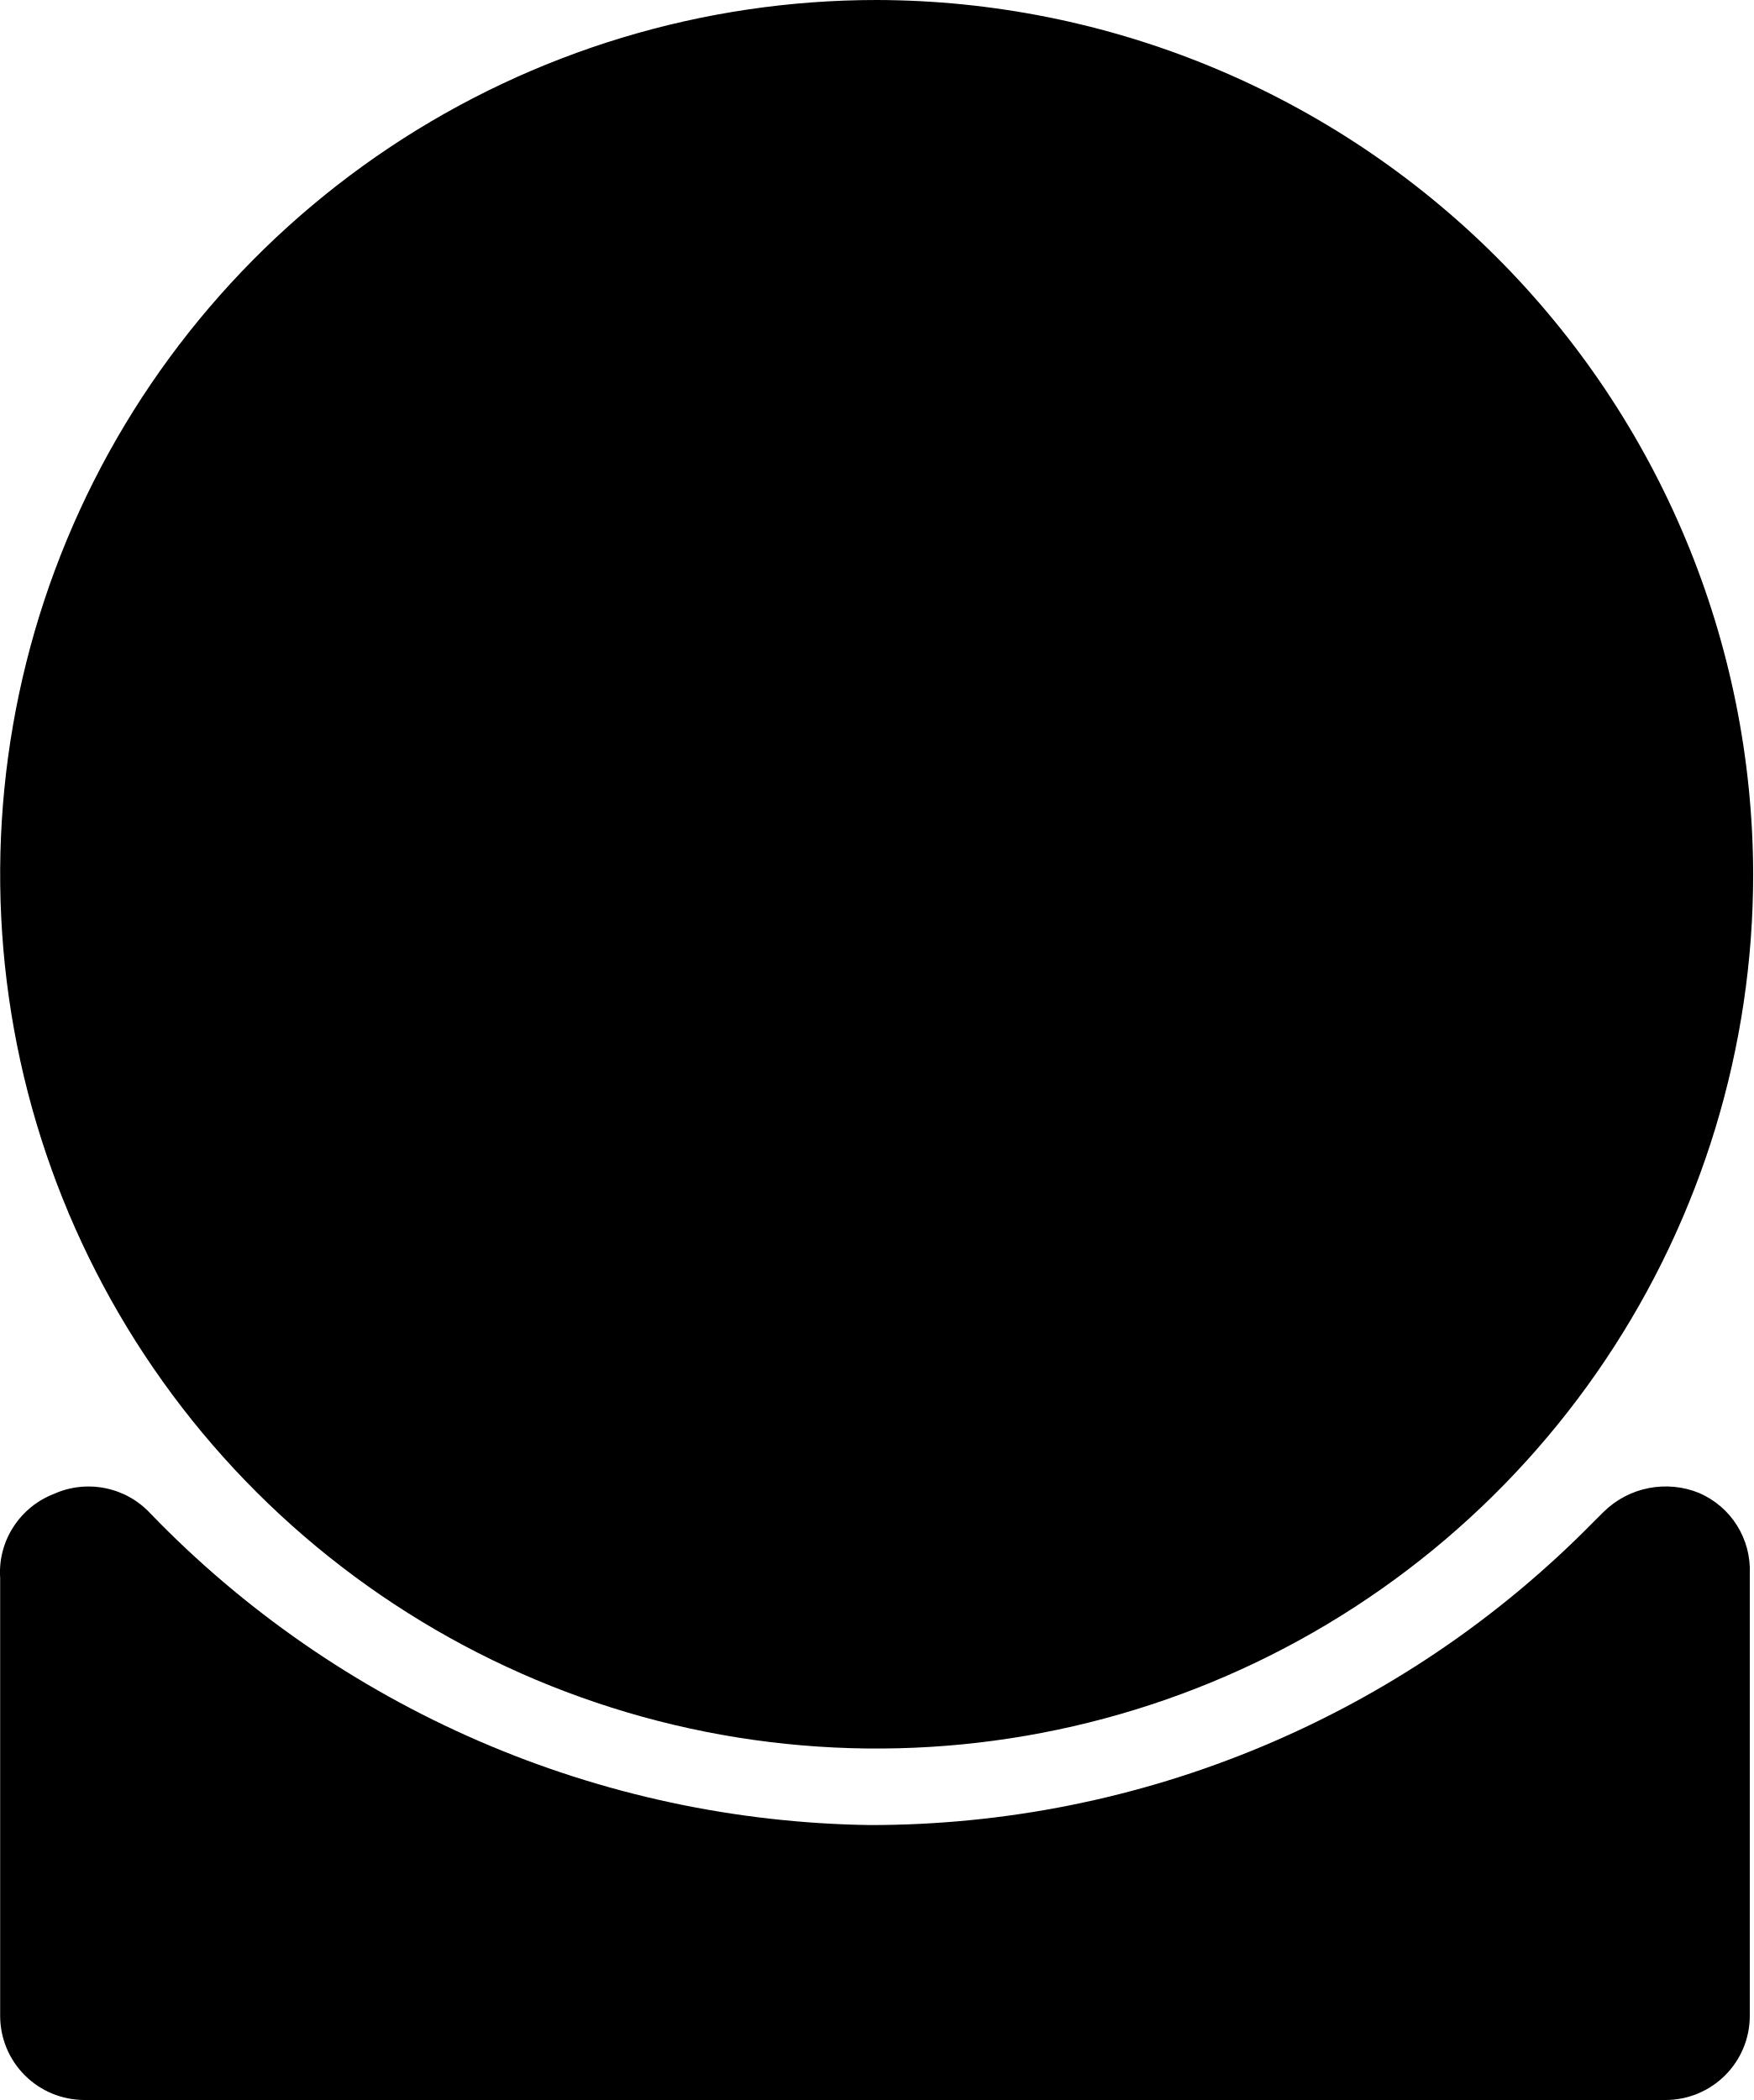
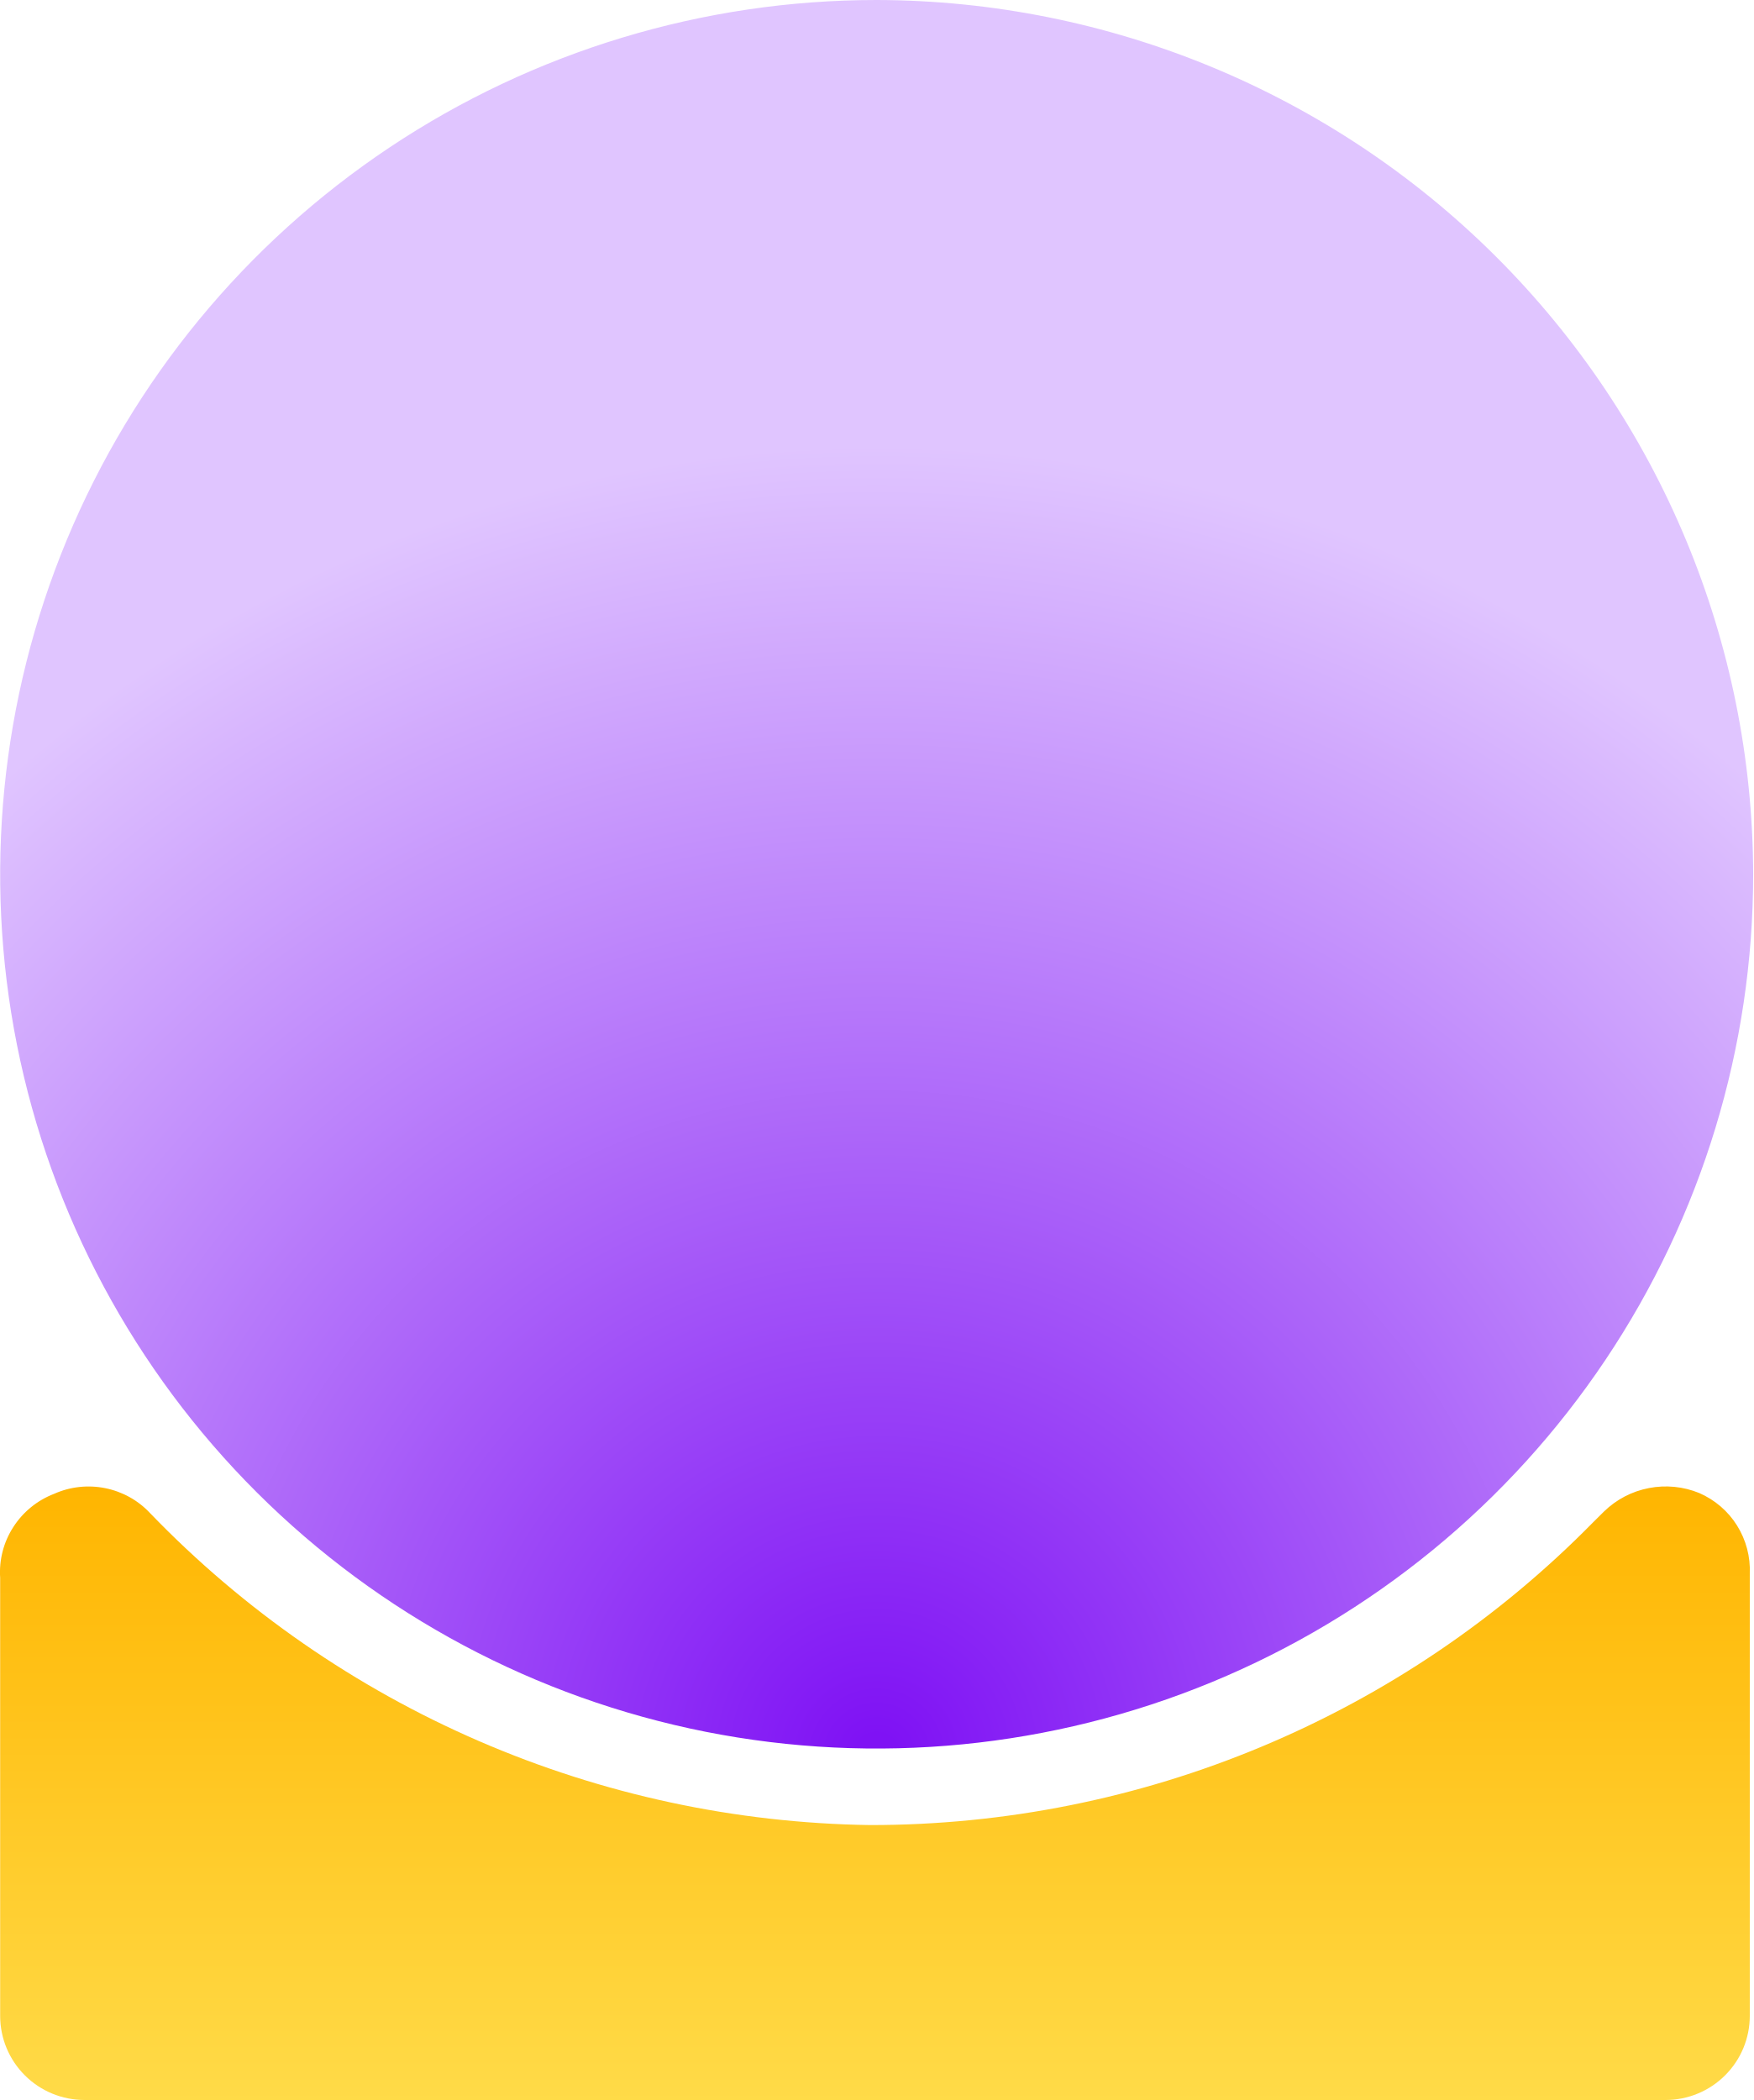
<svg xmlns="http://www.w3.org/2000/svg" width="21.705" height="26" viewBox="0 0 21.705 26" fill="none">
  <defs>
    <linearGradient id="paint_linear_201_105_0" x1="10.832" y1="18.404" x2="10.832" y2="27.061" gradientUnits="userSpaceOnUse">
-       <stop stopColor="#FFB500" />
-       <stop offset="1" stopColor="#FFE052" />
+       <stop stop-color="#FFB500" />
+       <stop offset="1" stop-color="#FFE052" />
    </linearGradient>
    <radialGradient id="paint_radial_201_106_0" cx="0" cy="0" r="1" gradientUnits="userSpaceOnUse" gradientTransform="translate(10.8532 21.6406) rotate(90) scale(16.0758 16.1156)">
-       <stop offset="0.016" stopColor="#7F12F4" />
-       <stop offset="1" stopColor="#E0C5FF" />
+       <stop offset="0.016" stop-color="#7F12F4" />
+       <stop offset="1" stop-color="#E0C5FF" />
    </radialGradient>
  </defs>
  <path id="Vector" d="M21.037 18.485C20.839 18.404 20.623 18.383 20.413 18.424C20.204 18.464 20.011 18.565 19.858 18.714L19.722 18.849C18.555 20.037 17.162 20.98 15.625 21.623C14.088 22.267 12.437 22.597 10.77 22.596C9.103 22.572 7.457 22.218 5.927 21.555C4.398 20.892 3.015 19.934 1.859 18.735C1.711 18.576 1.517 18.468 1.303 18.425C1.09 18.382 0.869 18.406 0.67 18.495C0.462 18.575 0.285 18.719 0.165 18.906C0.044 19.093 -0.013 19.314 0.002 19.536L0.002 24.959C0.002 25.235 0.112 25.5 0.308 25.695C0.503 25.89 0.769 26 1.046 26L20.62 26C20.896 26 21.162 25.89 21.357 25.695C21.553 25.5 21.663 25.235 21.663 24.959L21.663 19.484C21.672 19.274 21.617 19.066 21.505 18.887C21.394 18.709 21.23 18.569 21.037 18.485Z" fill="url(#paint_linear_201_105_0)" fill-opacity="1" fill-rule="nonzero" />
  <path id="Vector" d="M10.853 0C8.707 0 6.609 0.635 4.825 1.824C3.04 3.014 1.649 4.704 0.828 6.682C0.007 8.66 -0.208 10.836 0.21 12.936C0.629 15.036 1.663 16.965 3.18 18.478C4.698 19.992 6.631 21.023 8.736 21.441C10.841 21.858 13.023 21.644 15.006 20.825C16.988 20.006 18.683 18.618 19.875 16.838C21.068 15.058 21.705 12.965 21.705 10.824C21.699 7.955 20.554 5.205 18.52 3.176C16.486 1.148 13.729 0.006 10.853 0Z" fill="url(#paint_radial_201_106_0)" fill-opacity="1" fill-rule="nonzero" />
</svg>
